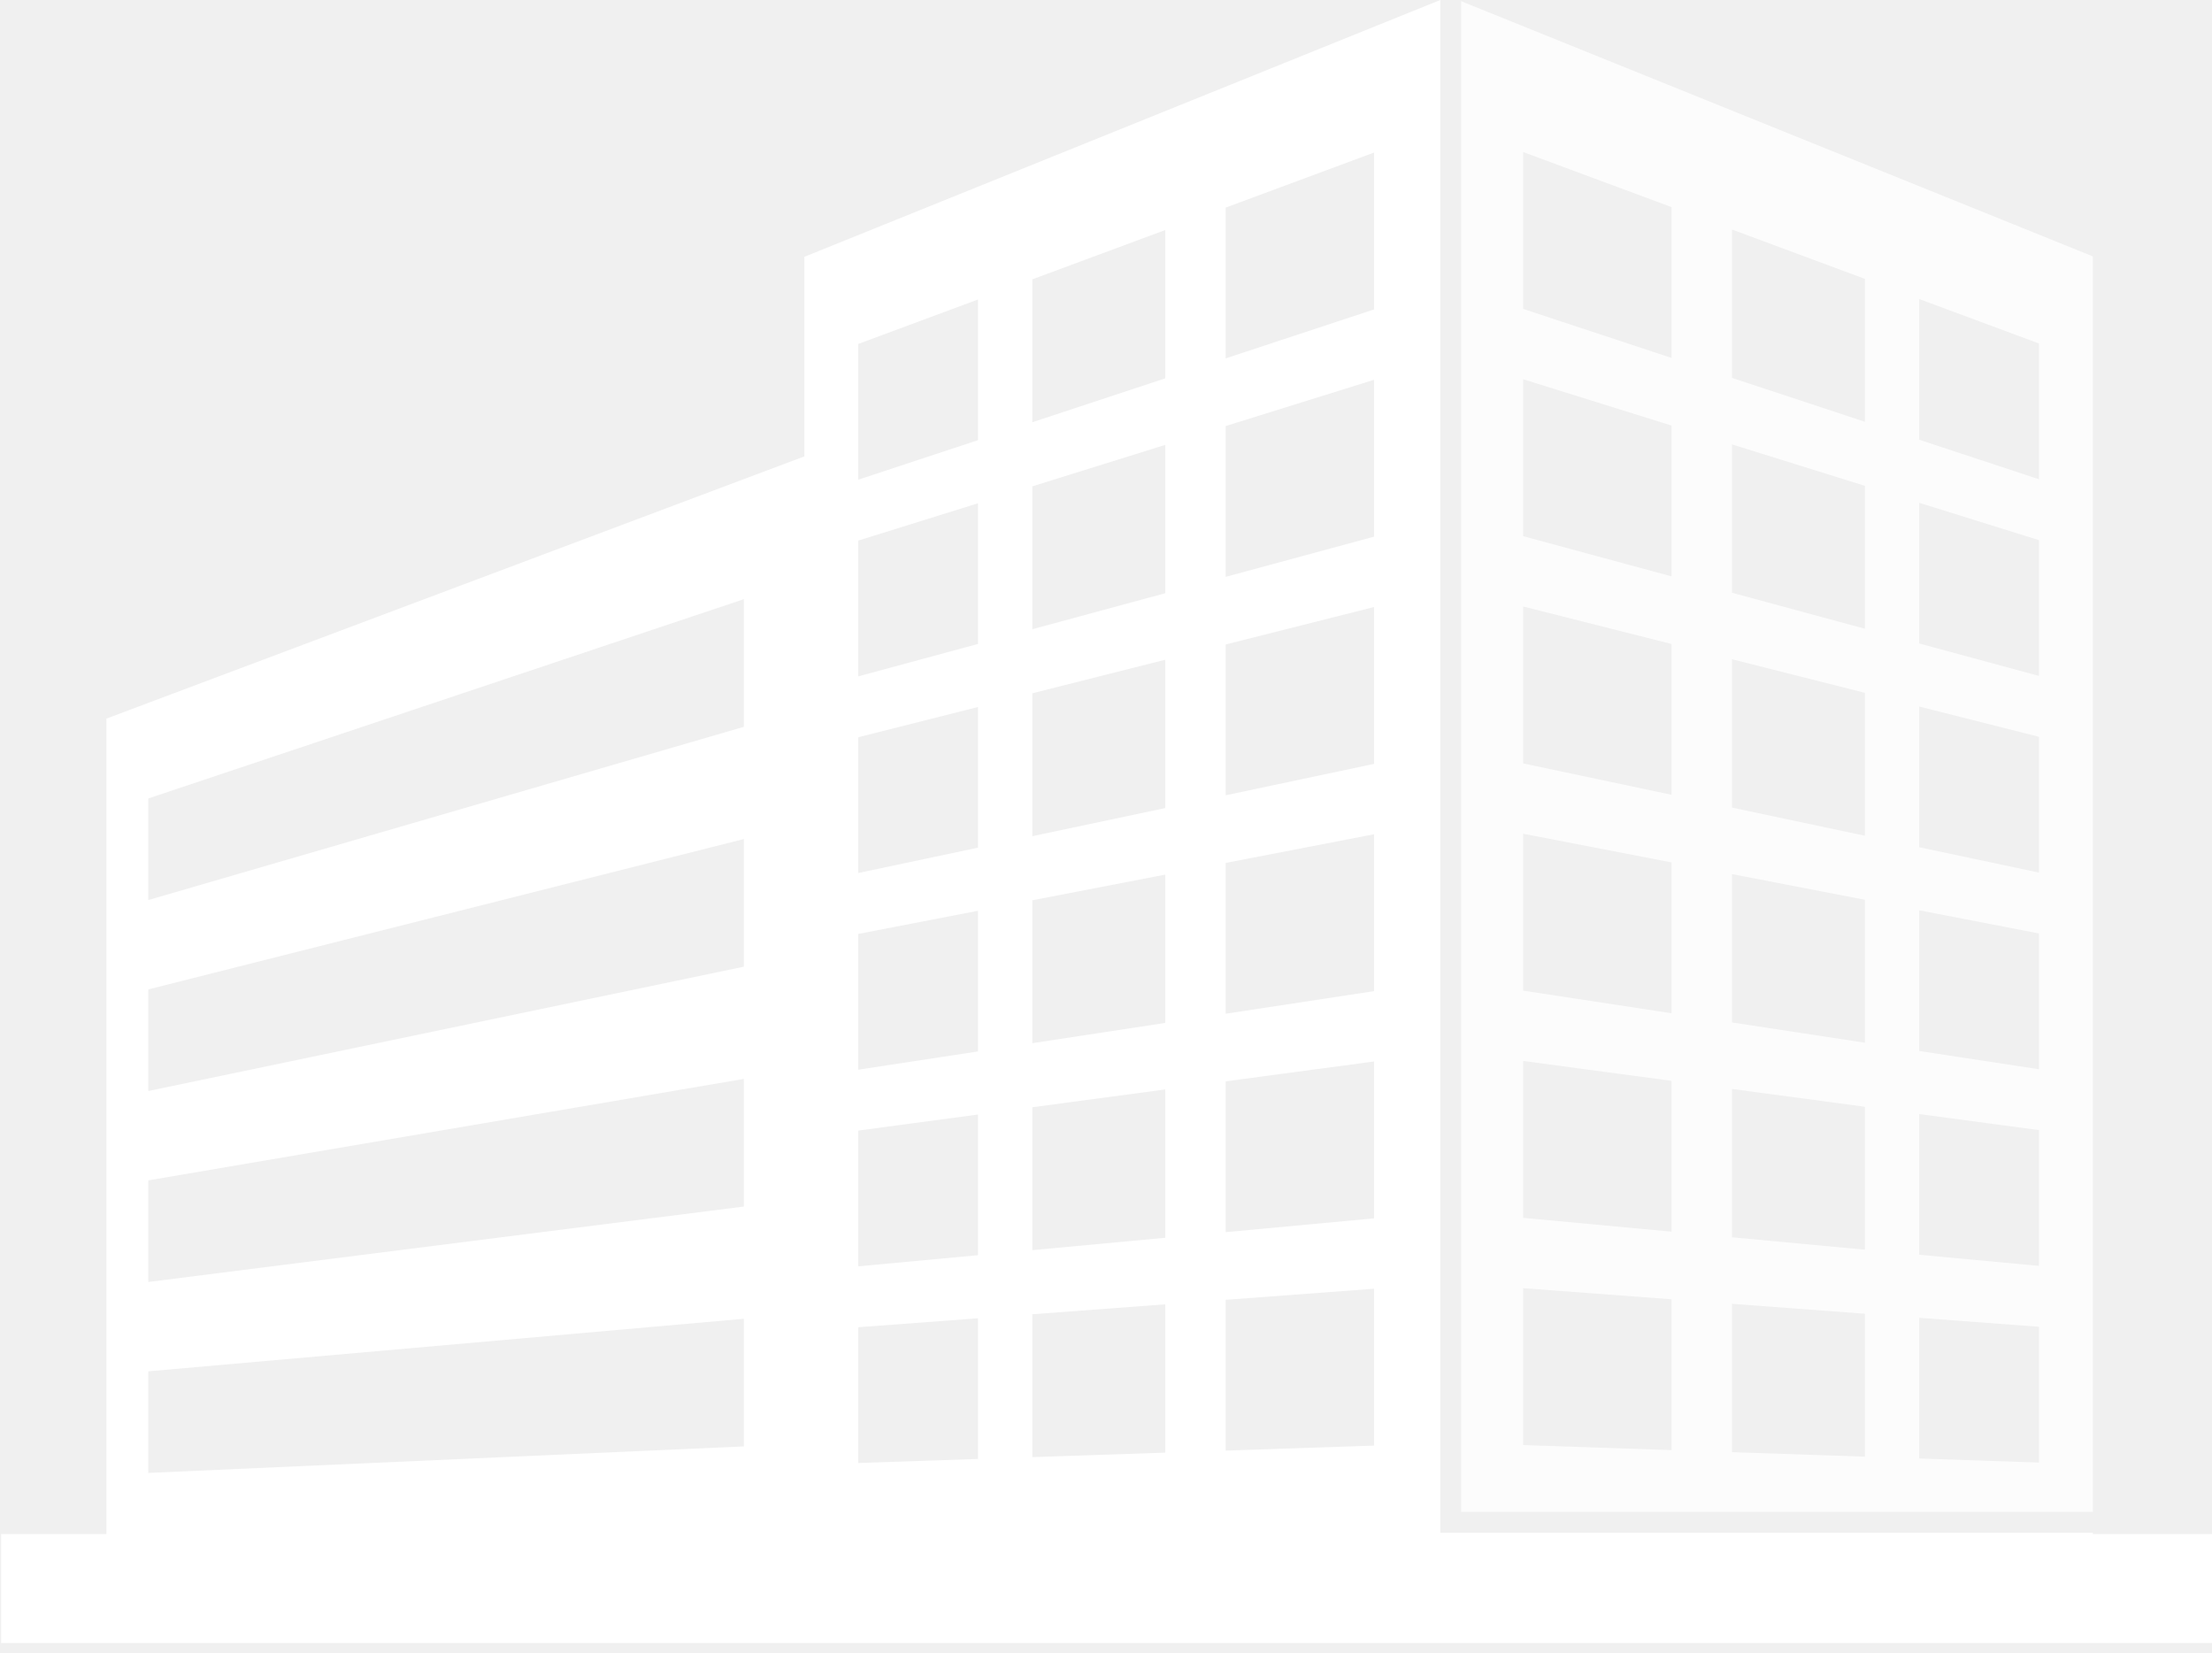
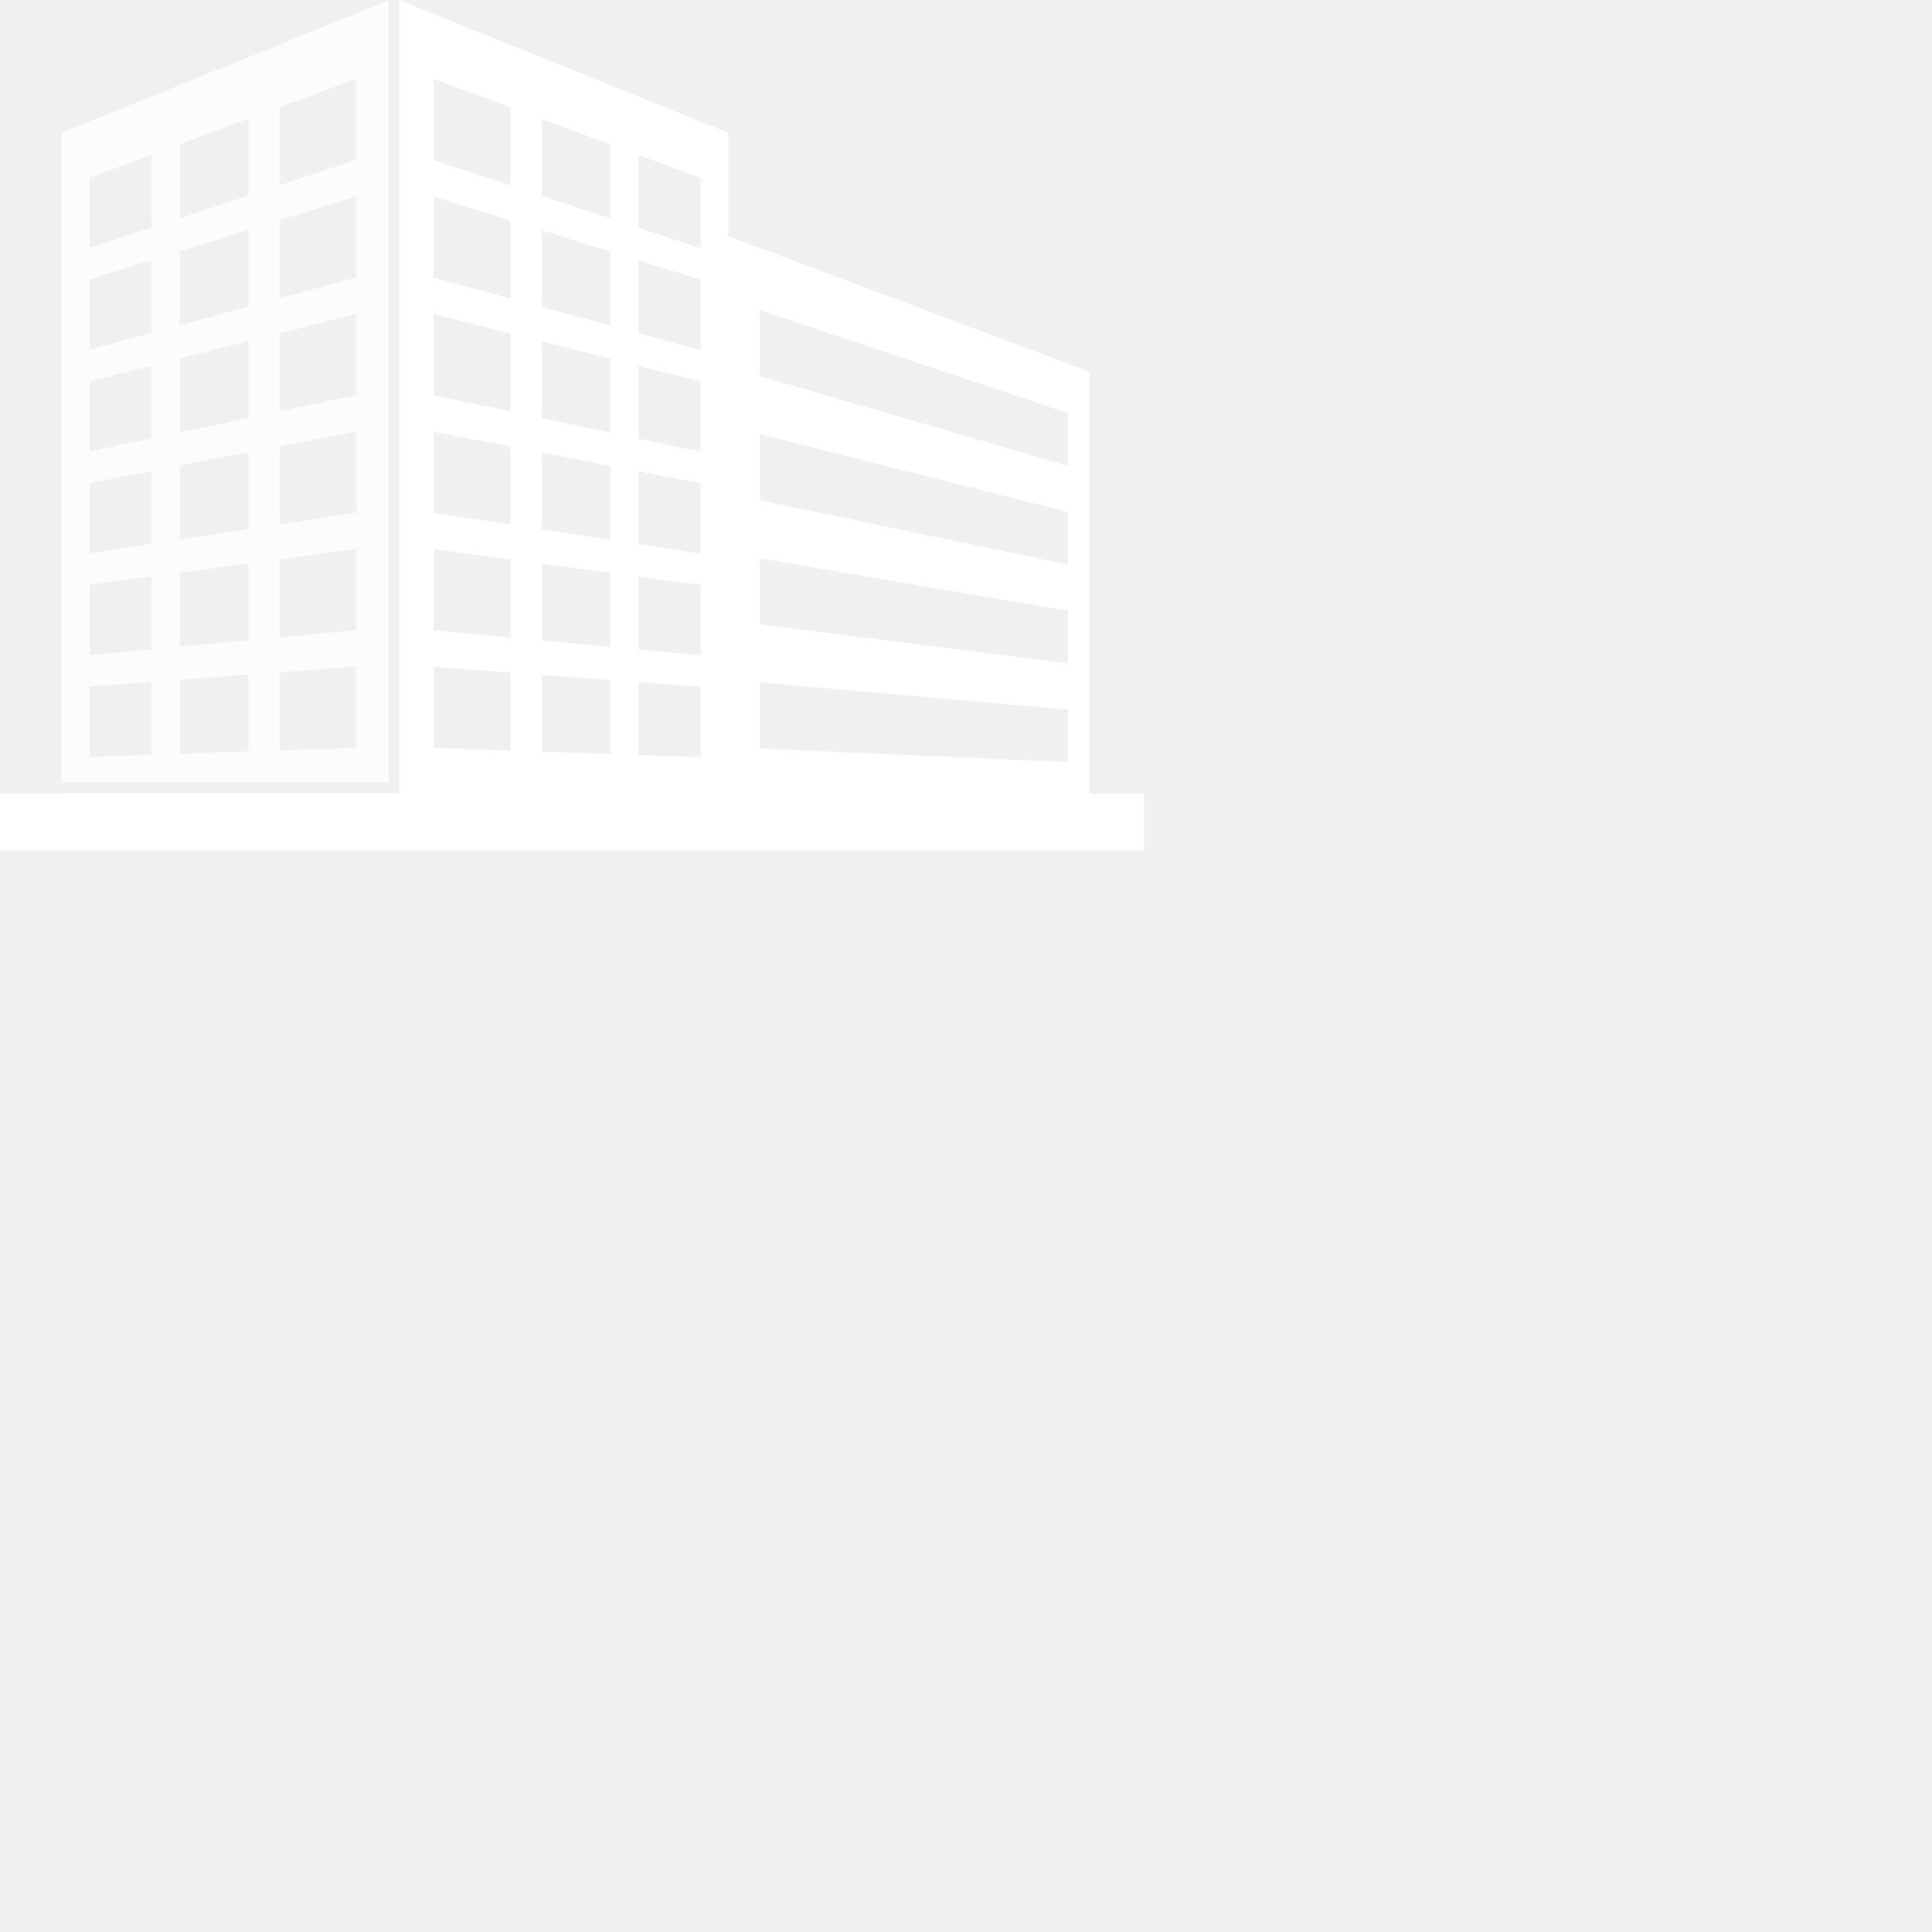
- <svg xmlns="http://www.w3.org/2000/svg" width="237px" height="177px" viewBox="0 0 237 177" version="1.1">
+ <svg xmlns="http://www.w3.org/2000/svg" width="400px" height="400px" viewBox="0 0 400 400" version="1.1">
  <defs />
-   <g id="Iconsv2" stroke="none" stroke-width="1" fill="none" fill-rule="evenodd">
-     <g id="Artboard" transform="translate(-1642, -2584)" fill="#FFFFFF">
-       <g id="Group-4" transform="translate(1522, 2363)">
-         <g id="Page-1" transform="translate(238.5, 309.5) scale(-1, 1) translate(-238.5, -309.5) translate(120, 221)">
-           <path d="M82.683,0 L82.683,164.206 L81.938,164.206 L81.793,164.206 L80.449,164.206 L12.767,164.206 L12.767,164.336 L-0,164.336 L-0,176.018 L236.877,176.018 L236.877,164.336 L225.601,164.336 L225.601,76.987 L150.82,48.895 L150.82,27.514 L82.683,0 Z M89.784,33.151 L89.784,16.343 L105.676,22.24 L105.676,38.397 L89.784,33.151 Z M112.155,40.536 L112.155,24.643 L126.394,29.925 L126.394,45.236 L112.155,40.536 Z M132.215,47.157 L132.215,32.084 L145.045,36.845 L145.045,51.392 L132.215,47.157 Z M89.784,57.494 L89.784,40.686 L105.676,45.641 L105.676,61.799 L89.784,57.494 Z M112.155,63.553 L112.155,47.66 L126.394,52.1 L126.394,67.409 L112.155,63.553 Z M132.215,68.985 L132.215,53.914 L145.045,57.913 L145.045,72.461 L132.215,68.985 Z M157.303,77.866 L157.303,64.189 L221.109,85.537 L221.109,96.424 L157.303,77.866 Z M89.784,81.838 L89.784,65.03 L105.676,69.043 L105.676,85.201 L89.784,81.838 Z M112.155,86.571 L112.155,70.678 L126.394,74.272 L126.394,89.583 L112.155,86.571 Z M132.215,90.814 L132.215,75.741 L145.045,78.981 L145.045,93.528 L132.215,90.814 Z M89.784,106.182 L89.784,89.373 L105.676,92.443 L105.676,108.602 L89.784,106.182 Z M157.303,103.563 L157.303,89.887 L221.109,105.994 L221.109,116.882 L157.303,103.563 Z M112.155,109.587 L112.155,93.695 L126.394,96.446 L126.394,111.756 L112.155,109.587 Z M132.215,112.643 L132.215,97.57 L145.045,100.049 L145.045,114.596 L132.215,112.643 Z M89.784,130.525 L89.784,113.716 L105.676,115.844 L105.676,132.003 L89.784,130.525 Z M157.303,129.259 L157.303,115.583 L221.109,126.452 L221.109,137.339 L157.303,129.259 Z M112.155,132.605 L112.155,116.712 L126.394,118.619 L126.394,133.93 L112.155,132.605 Z M132.215,134.471 L132.215,119.399 L145.045,121.118 L145.045,135.664 L132.215,134.471 Z M89.784,154.868 L89.784,138.06 L105.676,139.247 L105.676,155.404 L89.784,154.868 Z M112.155,155.623 L112.155,139.73 L126.394,140.793 L126.394,156.102 L112.155,155.623 Z M132.215,156.299 L132.215,141.227 L145.045,142.185 L145.045,156.732 L132.215,156.299 Z M157.303,154.955 L157.303,141.28 L221.109,146.909 L221.109,157.796 L157.303,154.955 Z" id="Fill-1" />
-           <path d="M12.767,27.467 L12.767,161.971 L80.449,161.971 L80.449,0.127 L12.767,27.467 Z M57.91,22.186 L73.804,16.287 L73.804,33.095 L57.91,38.344 L57.91,22.186 Z M37.194,29.874 L51.433,24.589 L51.433,40.482 L37.194,45.184 L37.194,29.874 Z M18.542,36.797 L31.373,32.035 L31.373,47.107 L18.542,51.343 L18.542,36.797 Z M57.91,45.587 L73.804,40.63 L73.804,57.439 L57.91,61.746 L57.91,45.587 Z M37.194,52.048 L51.433,47.607 L51.433,63.5 L37.194,67.358 L37.194,52.048 Z M18.542,57.865 L31.373,53.864 L31.373,68.935 L18.542,72.412 L18.542,57.865 Z M57.91,68.989 L73.804,64.973 L73.804,81.783 L57.91,85.146 L57.91,68.989 Z M37.194,74.222 L51.433,70.625 L51.433,86.517 L37.194,89.532 L37.194,74.222 Z M18.542,78.933 L31.373,75.691 L31.373,90.764 L18.542,93.48 L18.542,78.933 Z M57.91,92.39 L73.804,89.317 L73.804,106.127 L57.91,108.549 L57.91,92.39 Z M37.194,96.394 L51.433,93.642 L51.433,109.534 L37.194,111.706 L37.194,96.394 Z M18.542,100.001 L31.373,97.521 L31.373,112.592 L18.542,114.548 L18.542,100.001 Z M57.91,115.791 L73.804,113.661 L73.804,130.469 L57.91,131.949 L57.91,115.791 Z M37.194,118.569 L51.433,116.659 L51.433,132.552 L37.194,133.878 L37.194,118.569 Z M18.542,121.069 L31.373,119.349 L31.373,134.42 L18.542,135.615 L18.542,121.069 Z M57.91,139.193 L73.804,138.004 L73.804,154.812 L57.91,155.351 L57.91,139.193 Z M37.194,140.742 L51.433,139.677 L51.433,155.571 L37.194,156.053 L37.194,140.742 Z M18.542,142.137 L31.373,141.178 L31.373,156.249 L18.542,156.684 L18.542,142.137 Z" id="Fill-2" opacity="0.801" />
-         </g>
-       </g>
-     </g>
+   <g id="img_list-smallcap" fill="#ffffff" stroke="none" stroke-width="1" fill-rule="evenodd">
+     <path d="M82.683,0 L82.683,164.206 L81.938,164.206 L81.793,164.206 L80.449,164.206 L12.767,164.206 L12.767,164.336 L-0,164.336 L-0,176.018 L236.877,176.018 L236.877,164.336 L225.601,164.336 L225.601,76.987 L150.82,48.895 L150.82,27.514 L82.683,0 Z M89.784,33.151 L89.784,16.343 L105.676,22.24 L105.676,38.397 L89.784,33.151 Z M112.155,40.536 L112.155,24.643 L126.394,29.925 L126.394,45.236 L112.155,40.536 Z M132.215,47.157 L132.215,32.084 L145.045,36.845 L145.045,51.392 L132.215,47.157 Z M89.784,57.494 L89.784,40.686 L105.676,45.641 L105.676,61.799 L89.784,57.494 Z M112.155,63.553 L112.155,47.66 L126.394,52.1 L126.394,67.409 L112.155,63.553 Z M132.215,68.985 L132.215,53.914 L145.045,57.913 L145.045,72.461 L132.215,68.985 Z M157.303,77.866 L157.303,64.189 L221.109,85.537 L221.109,96.424 L157.303,77.866 Z M89.784,81.838 L89.784,65.03 L105.676,69.043 L105.676,85.201 L89.784,81.838 Z M112.155,86.571 L112.155,70.678 L126.394,74.272 L126.394,89.583 L112.155,86.571 Z M132.215,90.814 L132.215,75.741 L145.045,78.981 L145.045,93.528 L132.215,90.814 Z M89.784,106.182 L89.784,89.373 L105.676,92.443 L105.676,108.602 L89.784,106.182 Z M157.303,103.563 L157.303,89.887 L221.109,105.994 L221.109,116.882 L157.303,103.563 Z M112.155,109.587 L112.155,93.695 L126.394,96.446 L126.394,111.756 L112.155,109.587 Z M132.215,112.643 L132.215,97.57 L145.045,100.049 L145.045,114.596 L132.215,112.643 Z M89.784,130.525 L89.784,113.716 L105.676,115.844 L105.676,132.003 L89.784,130.525 Z M157.303,129.259 L157.303,115.583 L221.109,126.452 L221.109,137.339 L157.303,129.259 Z M112.155,132.605 L112.155,116.712 L126.394,118.619 L126.394,133.93 L112.155,132.605 Z M132.215,134.471 L132.215,119.399 L145.045,121.118 L145.045,135.664 L132.215,134.471 Z M89.784,154.868 L89.784,138.06 L105.676,139.247 L105.676,155.404 L89.784,154.868 Z M112.155,155.623 L112.155,139.73 L126.394,140.793 L126.394,156.102 L112.155,155.623 Z M132.215,156.299 L132.215,141.227 L145.045,142.185 L145.045,156.732 L132.215,156.299 Z M157.303,154.955 L157.303,141.28 L221.109,146.909 L221.109,157.796 L157.303,154.955 Z" id="Fill-1" />
+     <path d="M12.767,27.467 L12.767,161.971 L80.449,161.971 L80.449,0.127 L12.767,27.467 Z M57.91,22.186 L73.804,16.287 L73.804,33.095 L57.91,38.344 L57.91,22.186 Z M37.194,29.874 L51.433,24.589 L51.433,40.482 L37.194,45.184 L37.194,29.874 Z M18.542,36.797 L31.373,32.035 L31.373,47.107 L18.542,51.343 L18.542,36.797 Z M57.91,45.587 L73.804,40.63 L73.804,57.439 L57.91,61.746 L57.91,45.587 Z M37.194,52.048 L51.433,47.607 L51.433,63.5 L37.194,67.358 L37.194,52.048 Z M18.542,57.865 L31.373,53.864 L31.373,68.935 L18.542,72.412 L18.542,57.865 Z M57.91,68.989 L73.804,64.973 L73.804,81.783 L57.91,85.146 L57.91,68.989 Z M37.194,74.222 L51.433,70.625 L51.433,86.517 L37.194,89.532 L37.194,74.222 Z M18.542,78.933 L31.373,75.691 L31.373,90.764 L18.542,93.48 L18.542,78.933 Z M57.91,92.39 L73.804,89.317 L73.804,106.127 L57.91,108.549 L57.91,92.39 Z M37.194,96.394 L51.433,93.642 L51.433,109.534 L37.194,111.706 L37.194,96.394 Z M18.542,100.001 L31.373,97.521 L31.373,112.592 L18.542,114.548 L18.542,100.001 Z M57.91,115.791 L73.804,113.661 L73.804,130.469 L57.91,131.949 L57.91,115.791 Z M37.194,118.569 L51.433,116.659 L51.433,132.552 L37.194,133.878 L37.194,118.569 Z M18.542,121.069 L31.373,119.349 L31.373,134.42 L18.542,135.615 L18.542,121.069 Z M57.91,139.193 L73.804,138.004 L73.804,154.812 L57.91,155.351 L57.91,139.193 Z M37.194,140.742 L51.433,139.677 L51.433,155.571 L37.194,156.053 L37.194,140.742 Z M18.542,142.137 L31.373,141.178 L31.373,156.249 L18.542,156.684 L18.542,142.137 Z" id="Fill-2" opacity="0.8" />
  </g>
</svg>
